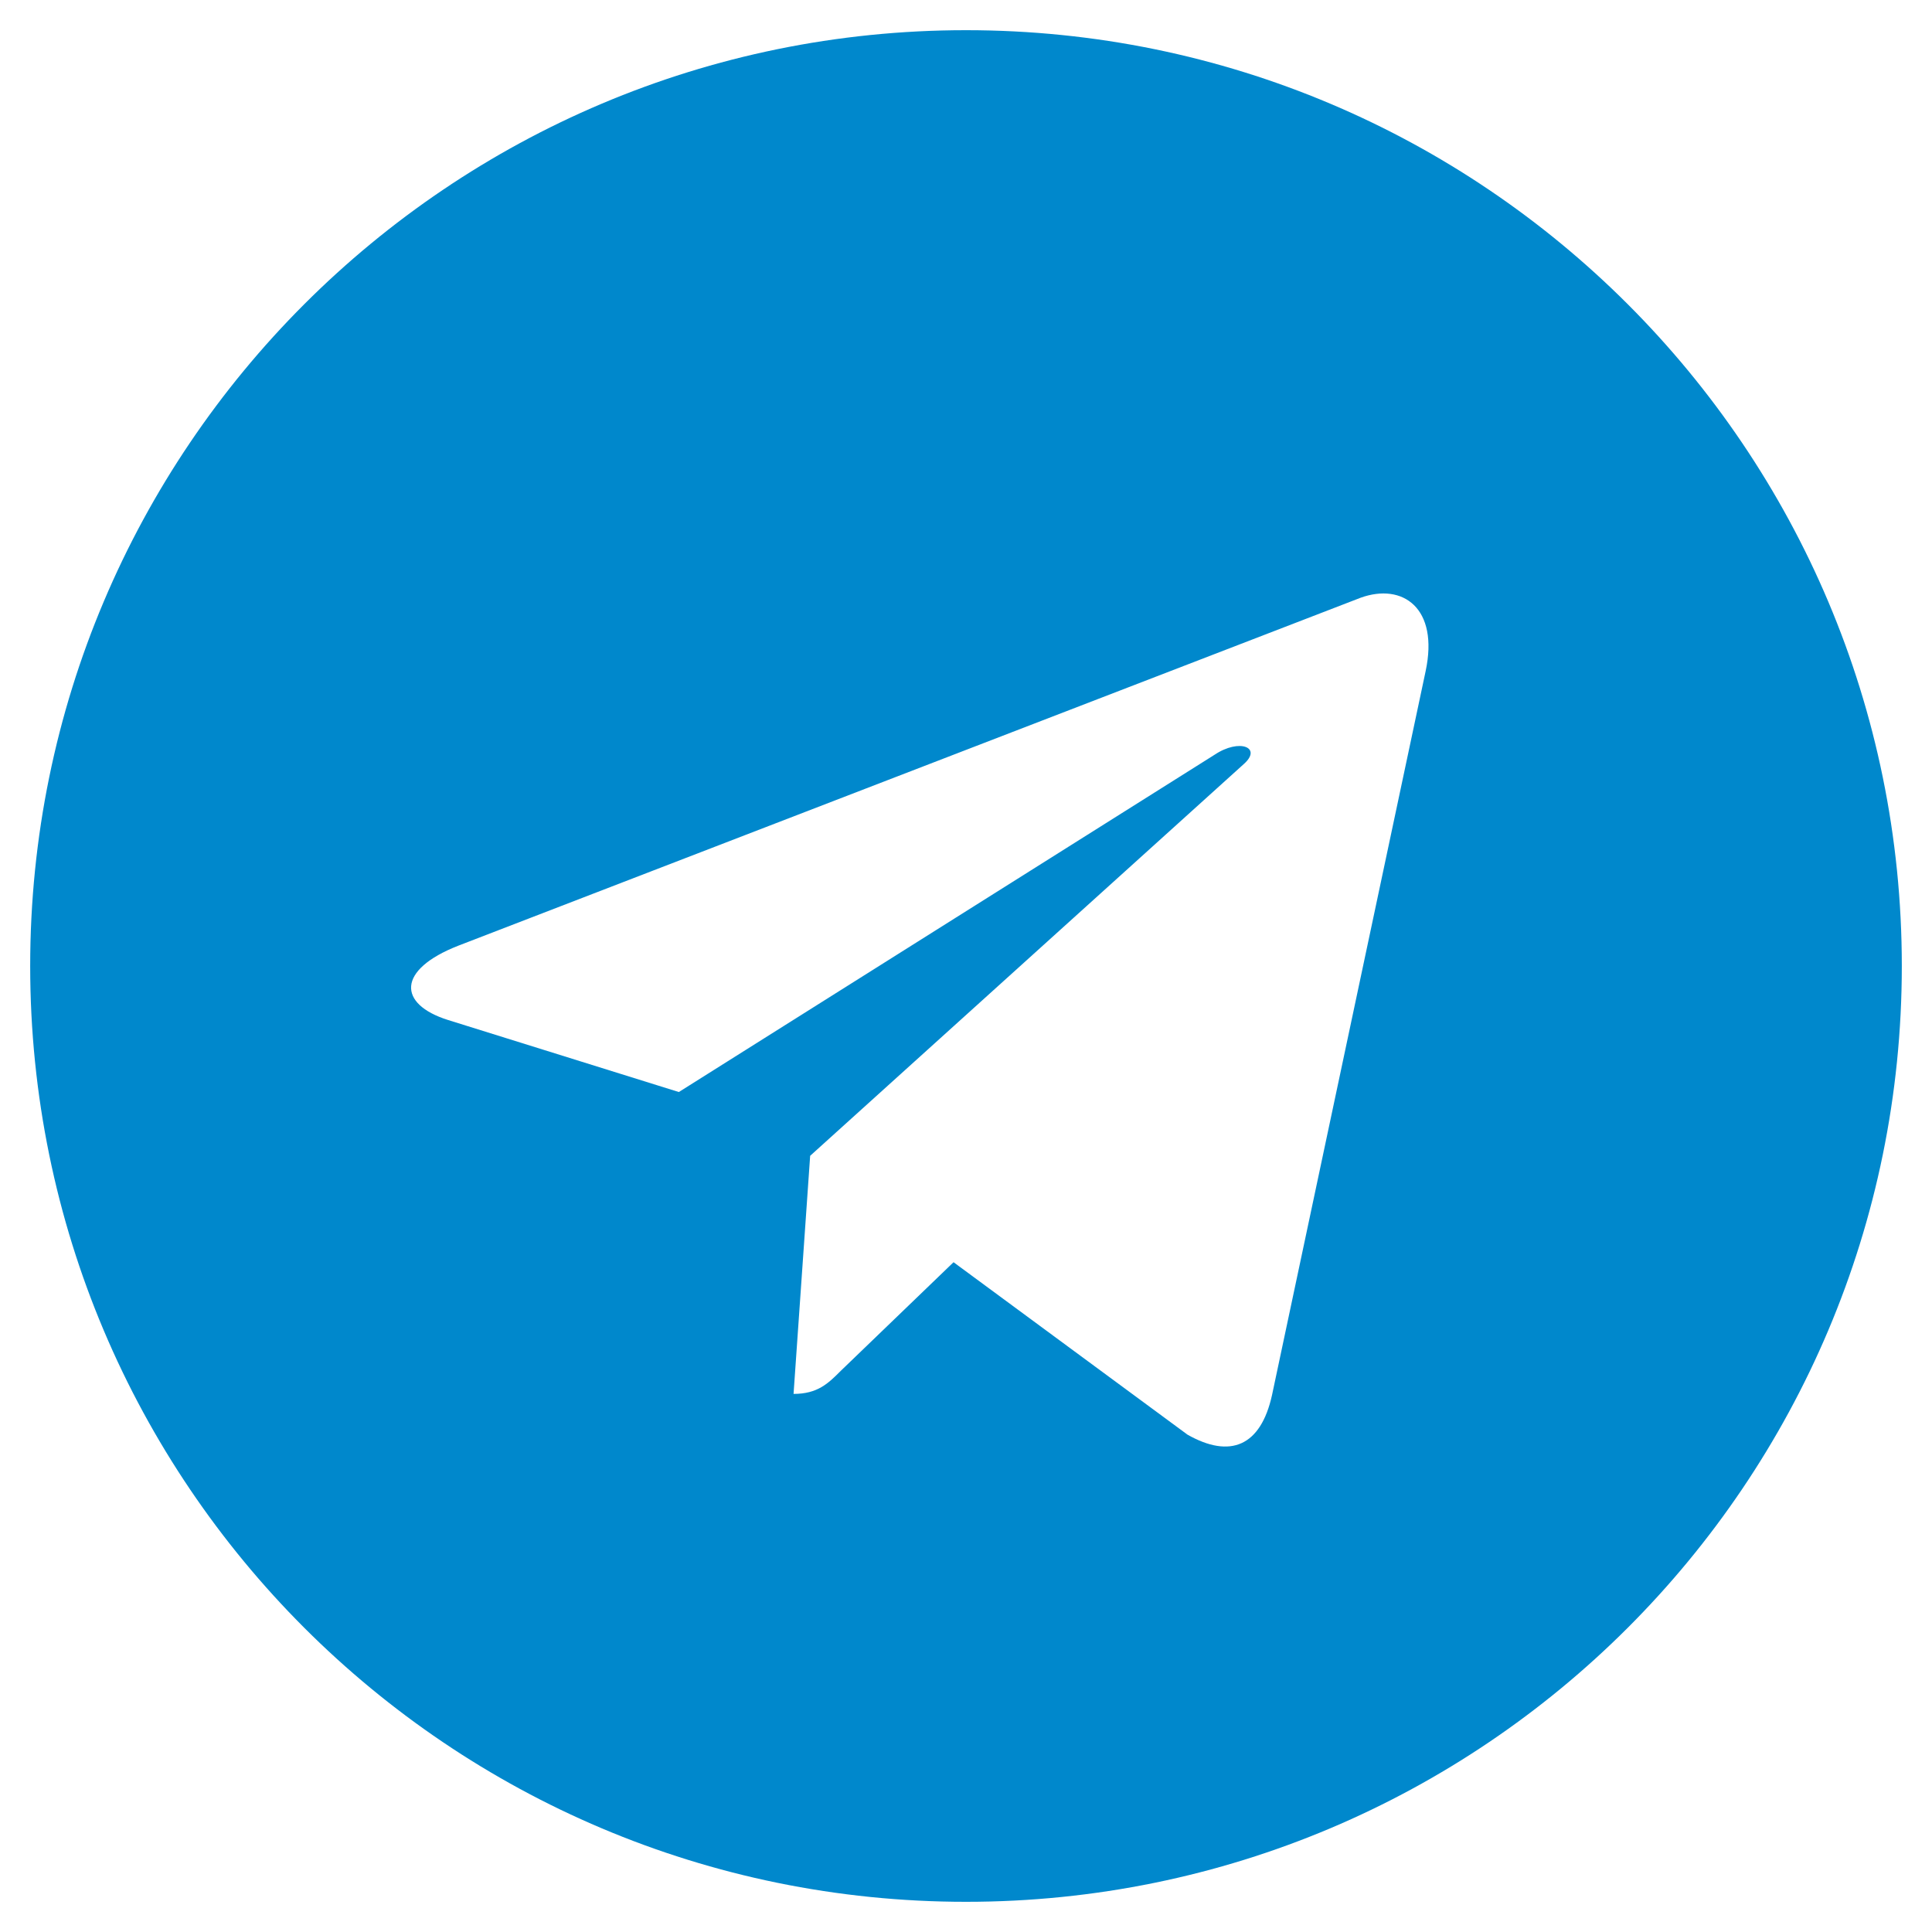
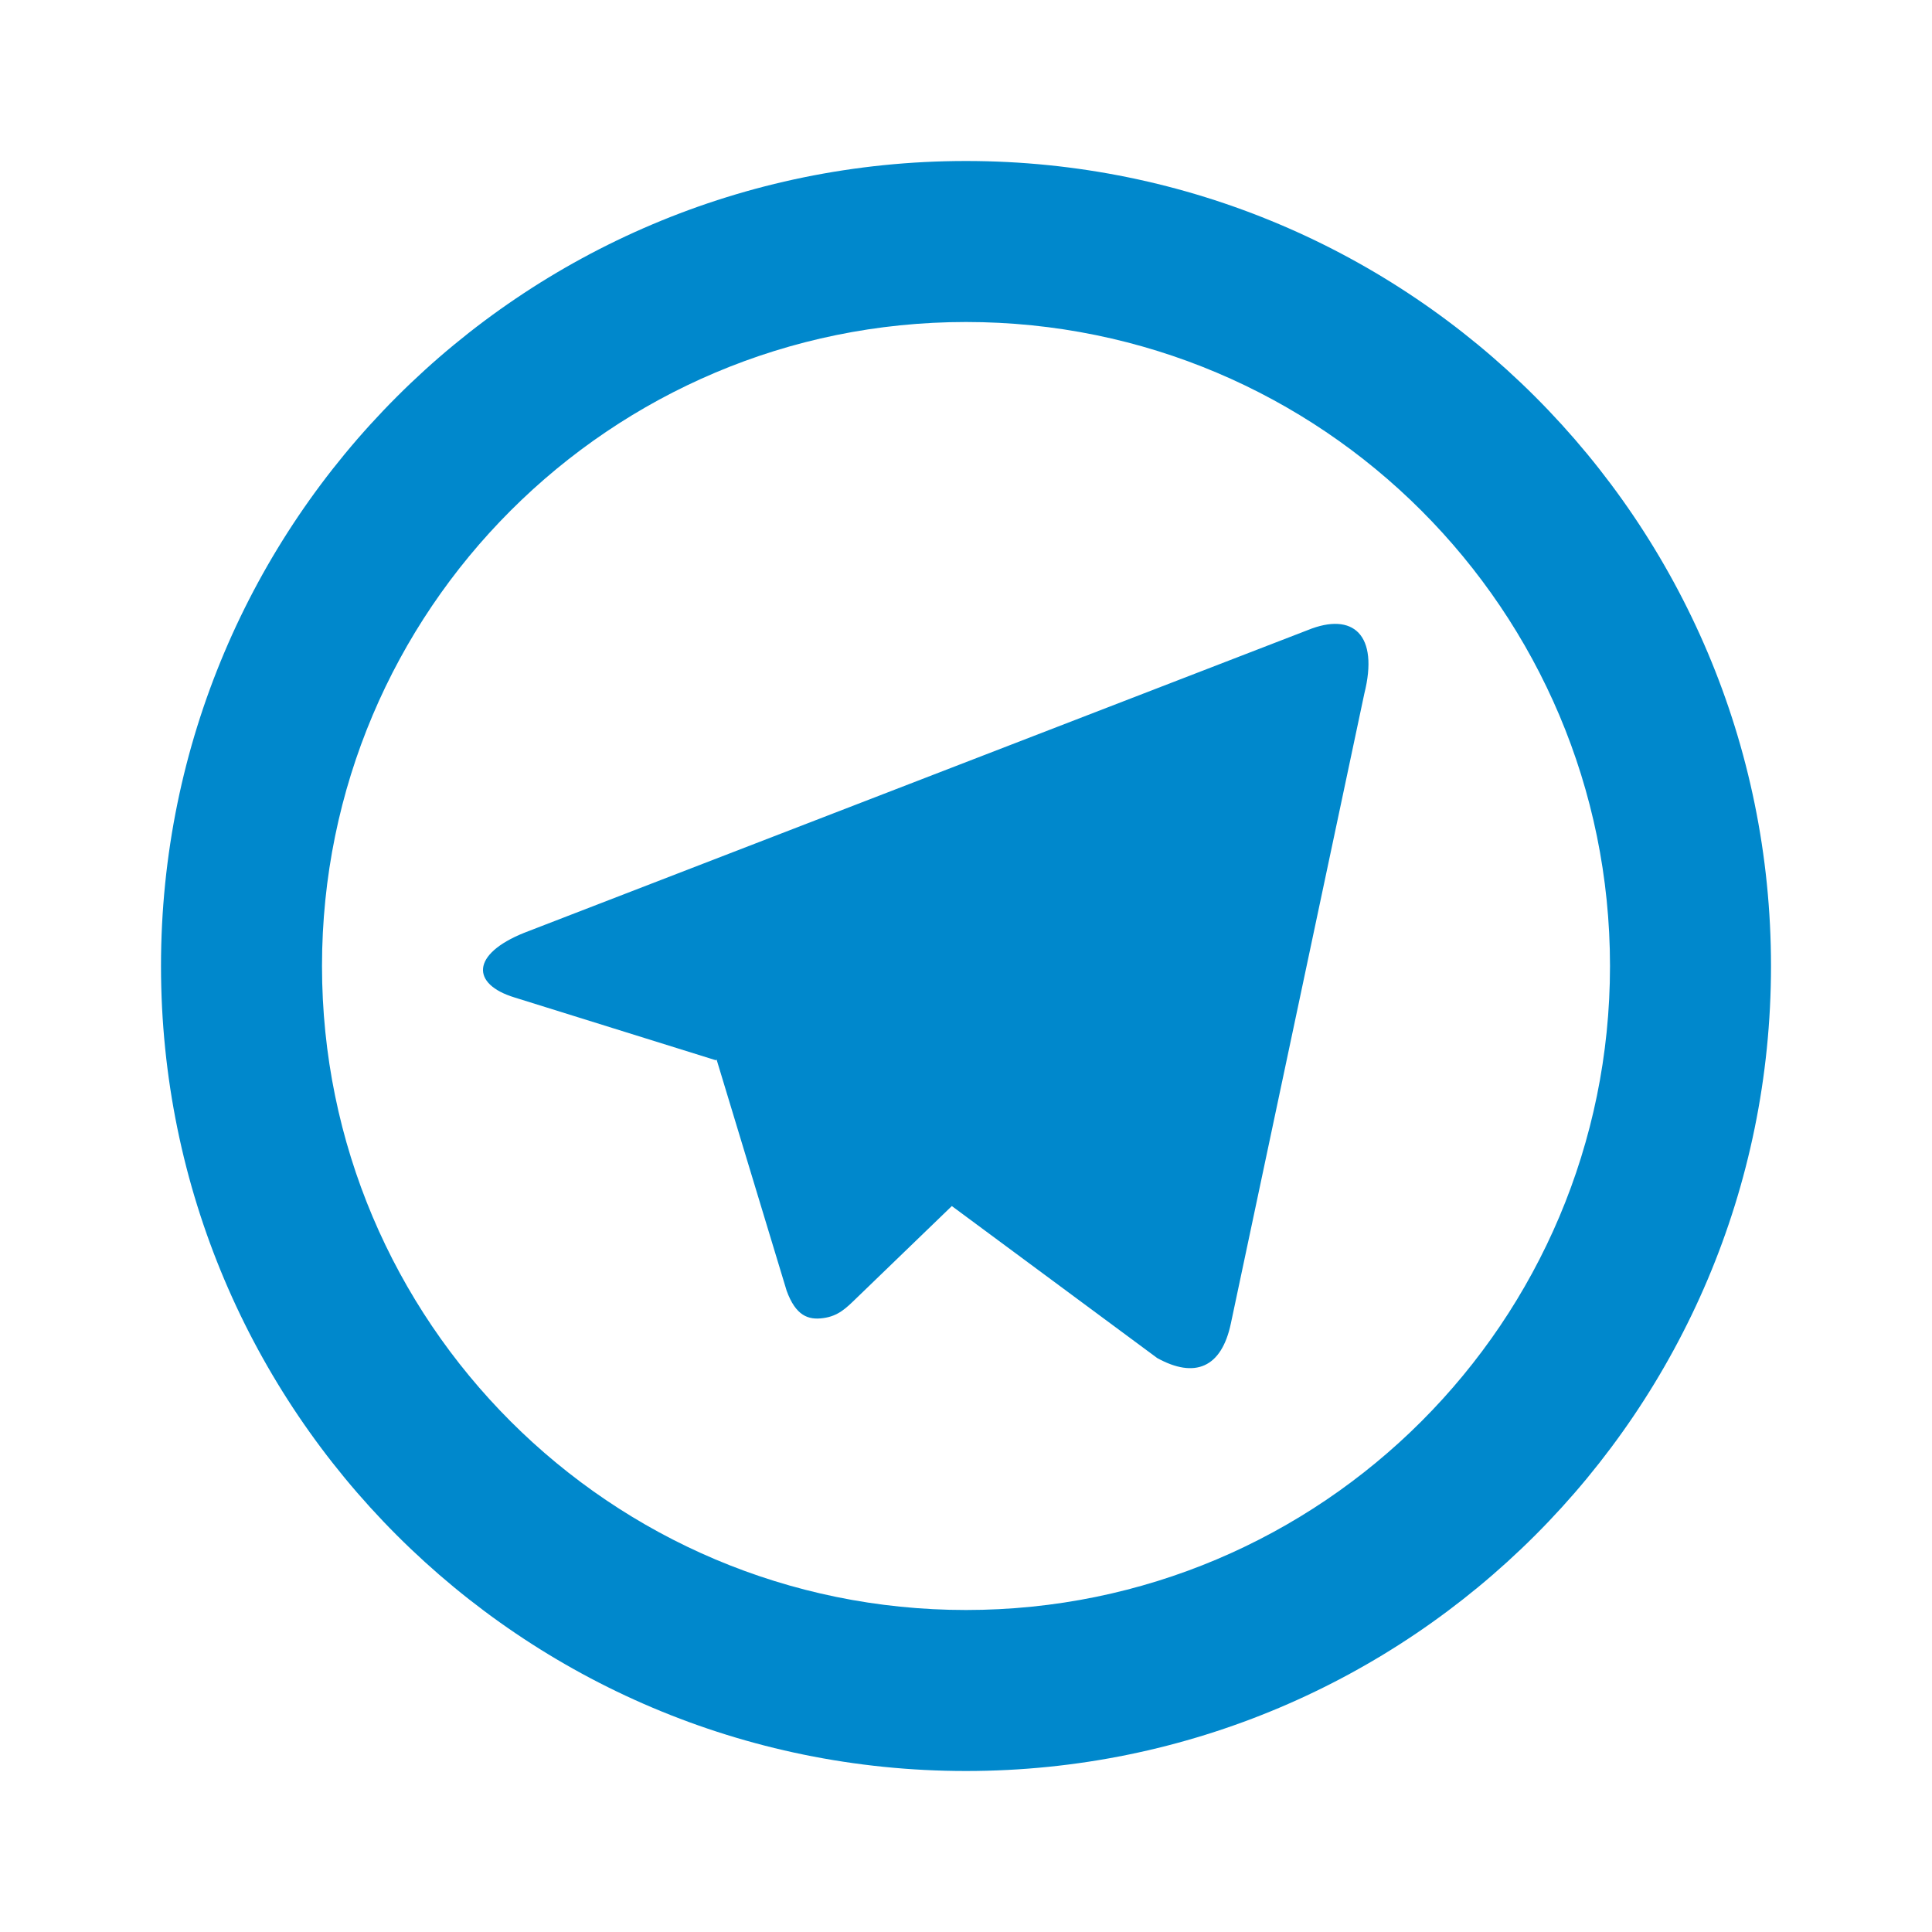
- <svg xmlns="http://www.w3.org/2000/svg" viewBox="0 0 496 512" height="26px" width="26px" aria-hidden="true" focusable="false" fill="currentColor" color="#0088CC" class="StyledIconBase-ea9ulj-0 iKhrnw">
-   <path fill="currentColor" d="M248 8C111 8 0 119 0 256s111 248 248 248 248-111 248-248S385 8 248 8zm121.8 169.9l-40.7 191.8c-3 13.6-11.1 16.9-22.4 10.5l-62-45.7-29.9 28.8c-3.3 3.3-6.1 6.1-12.5 6.1l4.4-63.1 114.9-103.8c5-4.4-1.1-6.9-7.7-2.5l-142 89.4-61.2-19.1c-13.3-4.2-13.6-13.3 2.8-19.7l239.1-92.2c11.1-4 20.8 2.7 17.2 19.5z" />
+ <svg xmlns="http://www.w3.org/2000/svg" viewBox="0 0 24 24" height="24px" width="24px" aria-hidden="true" focusable="false" fill="currentColor" color="#0088CC" class="StyledIconBase-ea9ulj-0 iKhrnw">
+   <path fill="none" d="M0 0h24v24H0z" />
+   <path d="M12 20a8 8 0 100-16 8 8 0 000 16zm0 2C6.477 22 2 17.523 2 12S6.477 2 12 2s10 4.477 10 10-4.477 10-10 10zm-3.11-8.83l-2.498-.779c-.54-.165-.543-.537.121-.804l9.733-3.76c.565-.23.885.061.702.79l-1.657 7.82c-.116.557-.451.69-.916.433l-2.551-1.888-1.189 1.148c-.122.118-.221.219-.409.244-.187.026-.341-.03-.454-.34l-.87-2.871-.012.008z" />
</svg>
